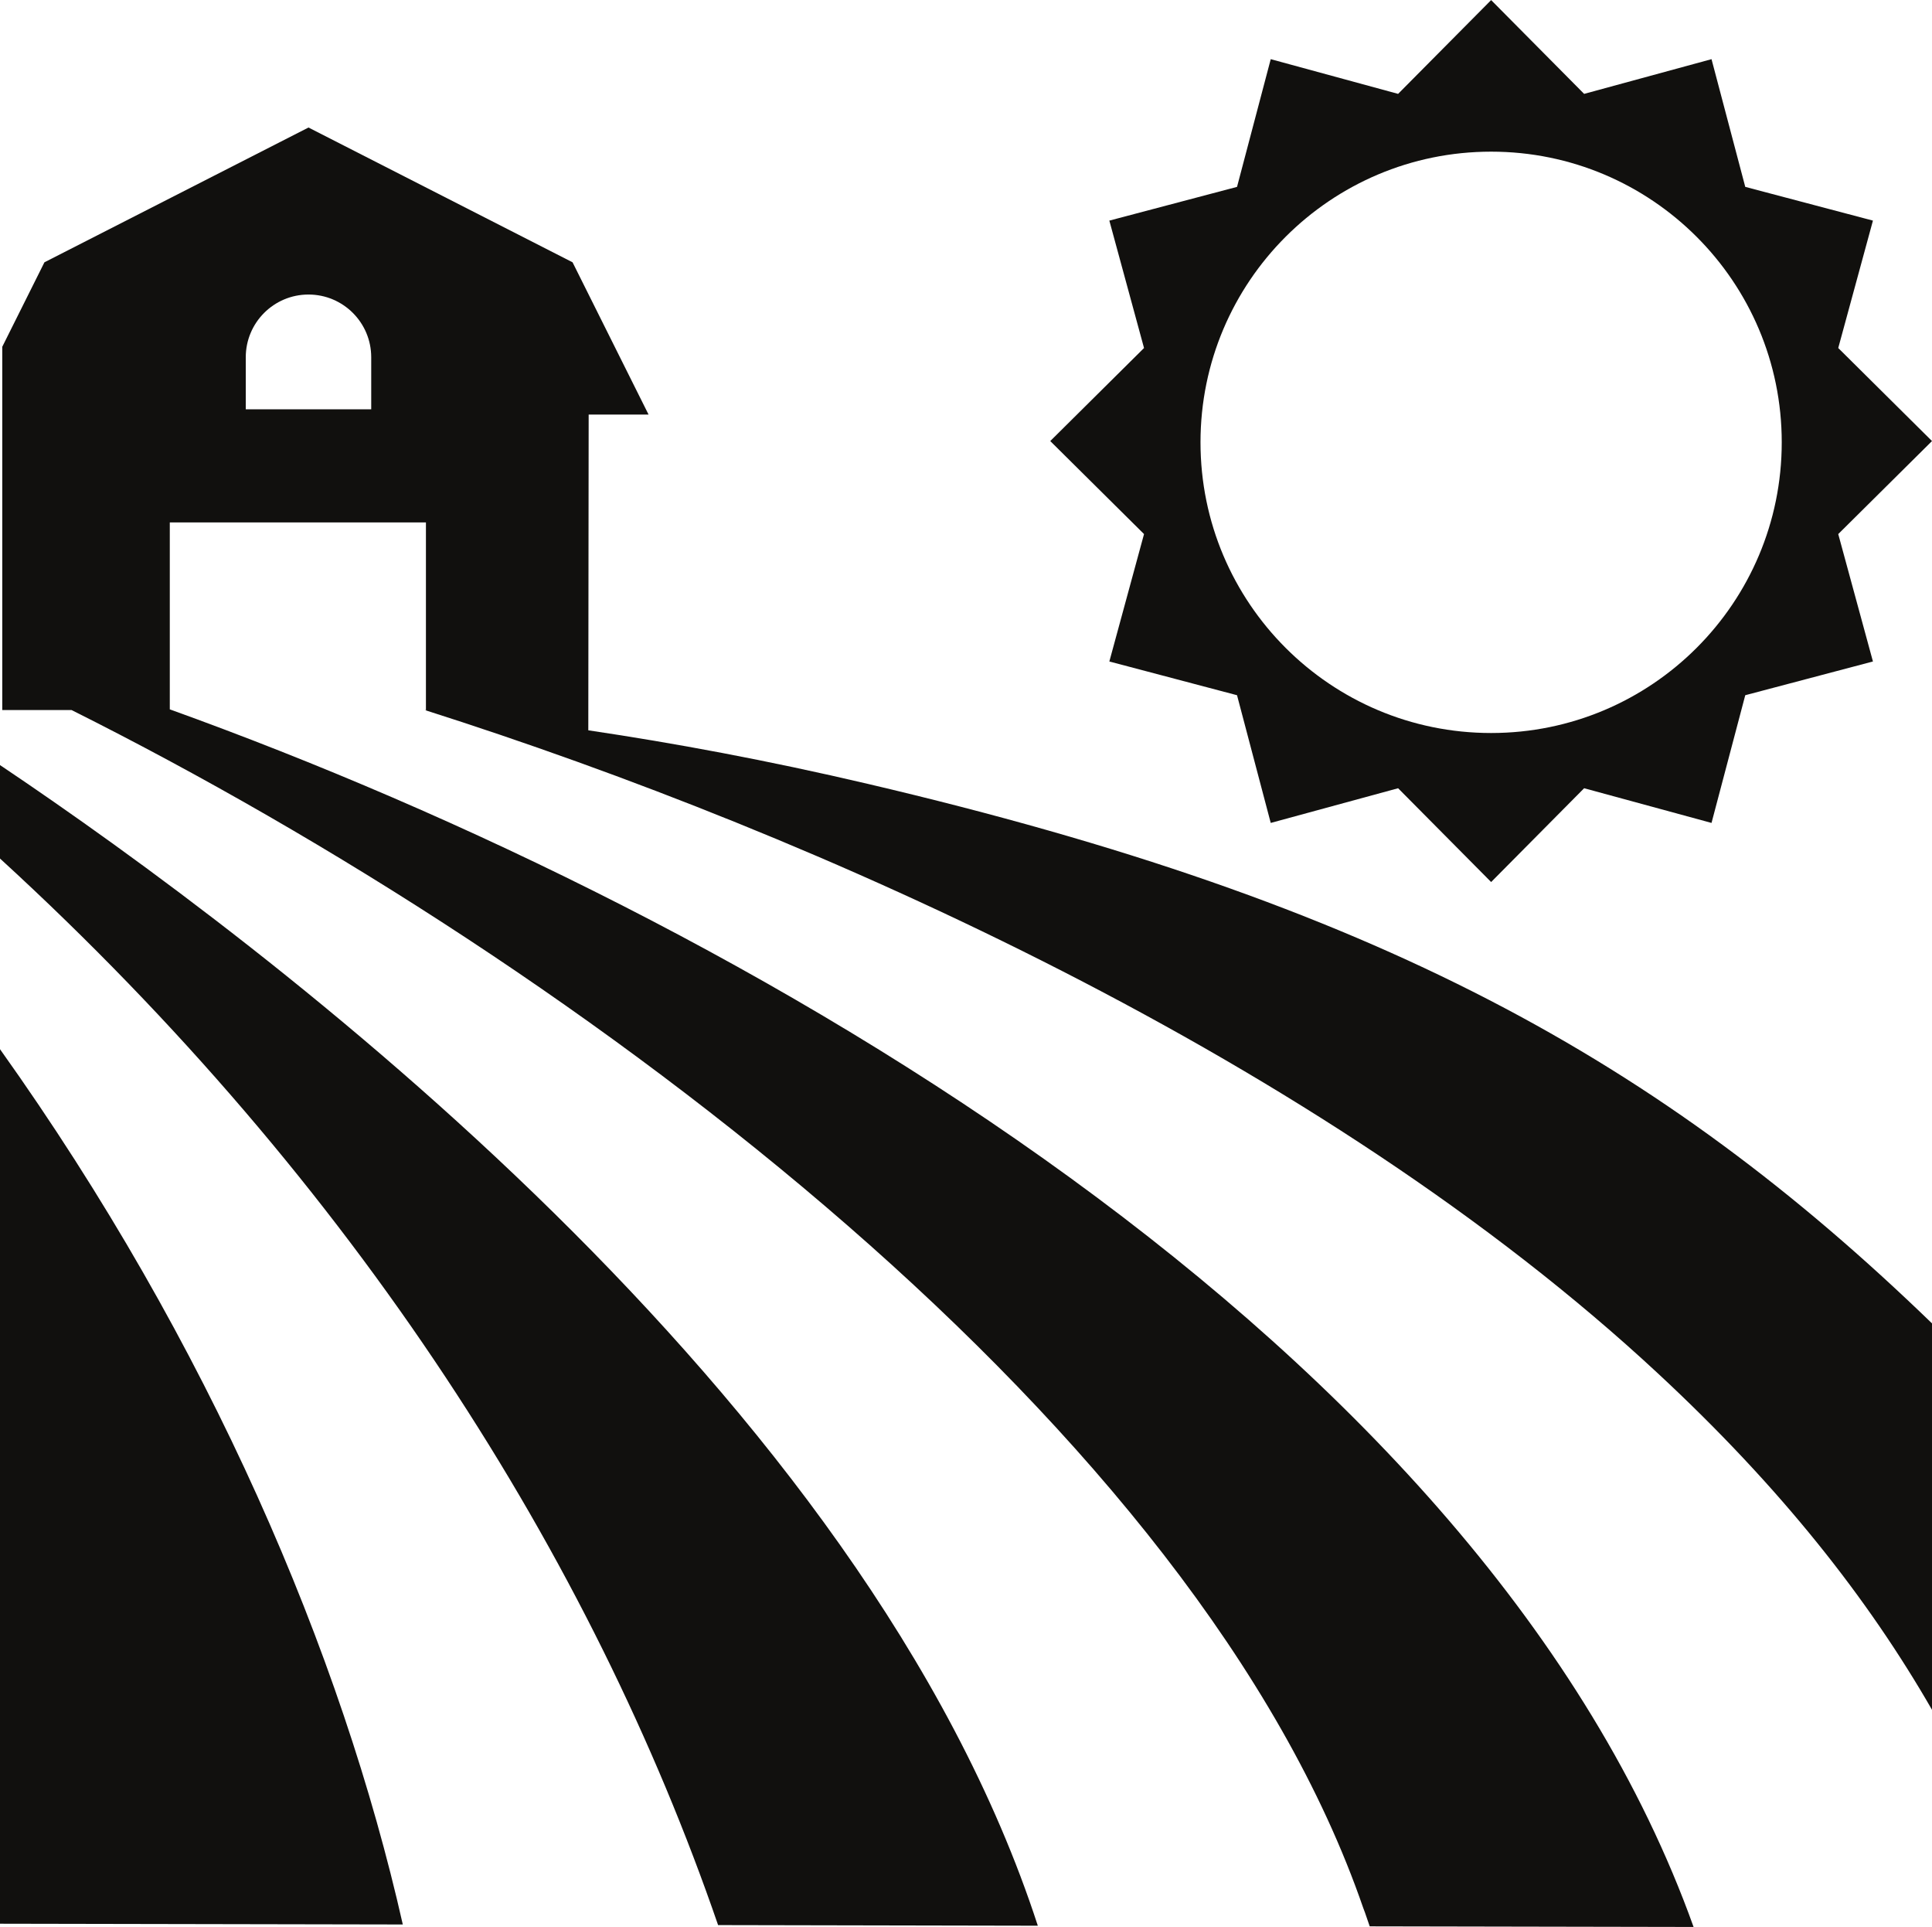
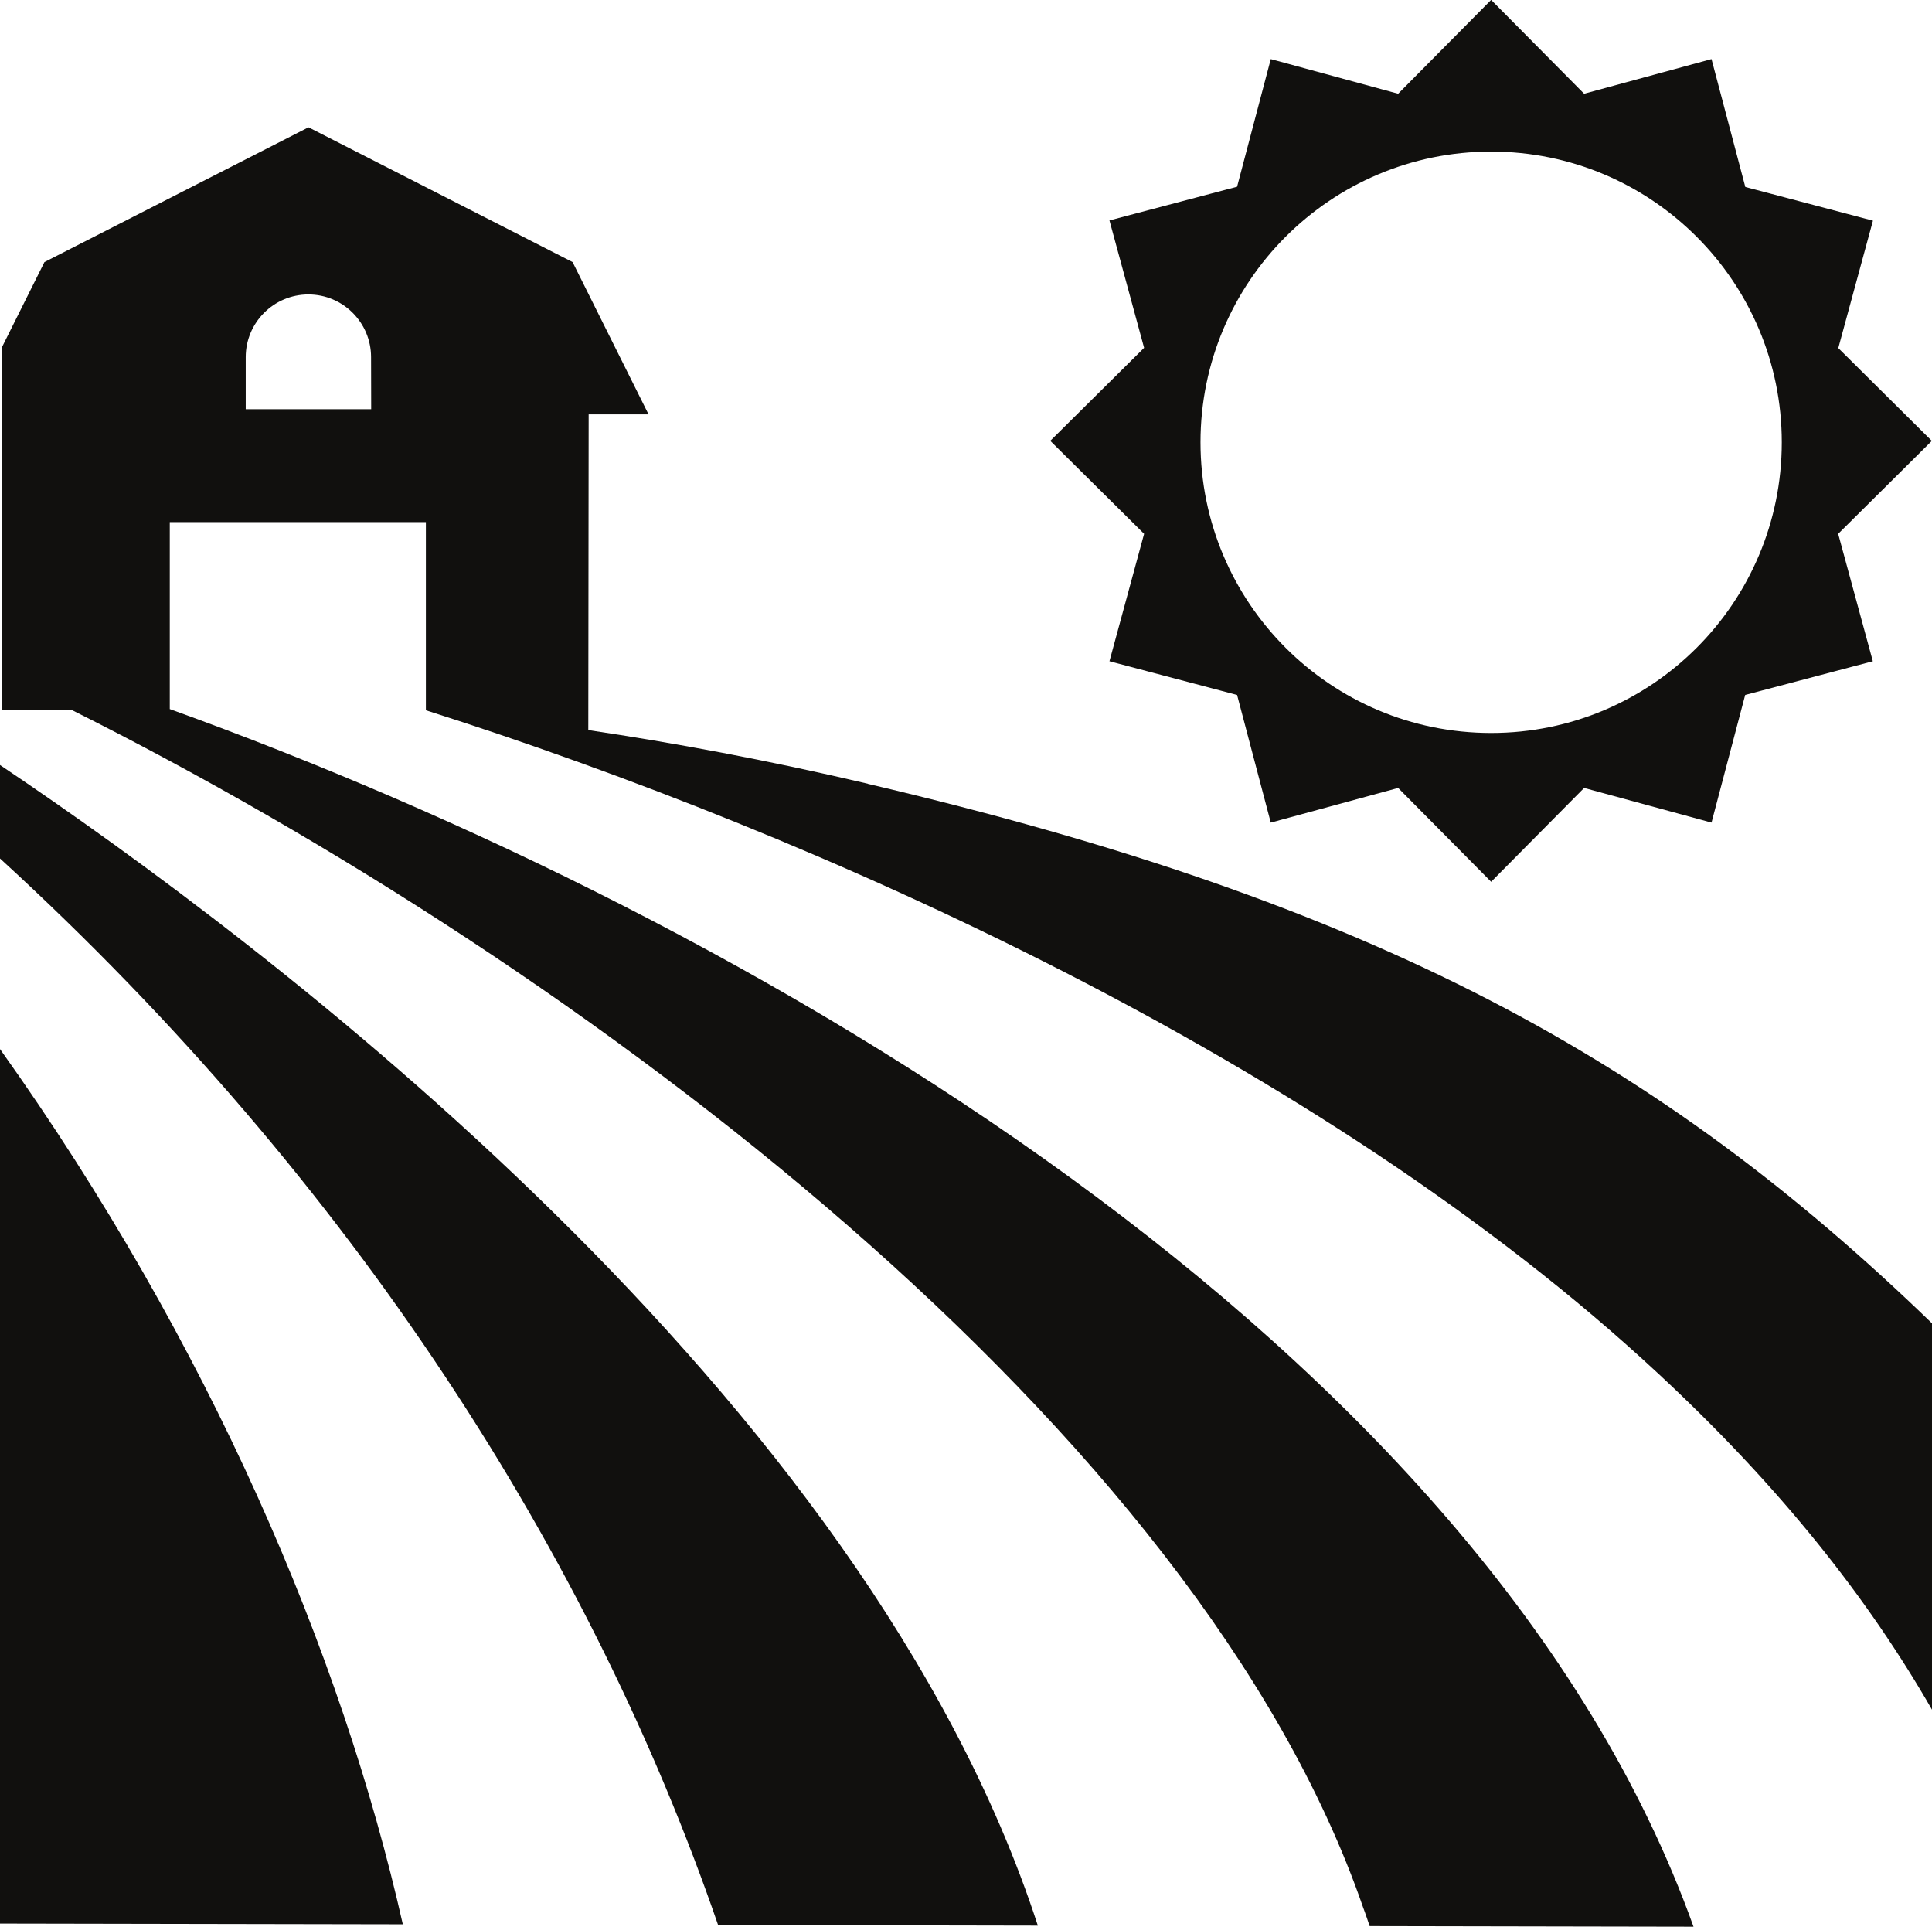
- <svg xmlns="http://www.w3.org/2000/svg" version="1.1" id="svg2" width="16" height="15.954" viewBox="0 0 16 15.954">
-   <defs id="defs6" />
-   <g id="g10" transform="matrix(1.333333,0,0,-1.333333,-1.8545066e-5,3990.213)">
-     <g id="g524" transform="matrix(0.01025808,0,0,0.01025808,-38.02269,2961.961)" style="stroke-width:97.484">
-       <path d="M 4609.48,2548.97 C 4512.29,2548.97 4433.5,2627.75 4433.5,2724.95 C 4433.5,2822.12 4512.29,2900.9 4609.48,2900.9 C 4706.65,2900.9 4785.44,2822.12 4785.44,2724.95 C 4785.44,2627.75 4706.65,2548.97 4609.48,2548.97 Z M 4876.42,2725.71 L 4819.65,2782.03 L 4840.66,2859.16 L 4763.35,2879.58 L 4742.92,2956.89 L 4665.79,2935.88 L 4609.48,2992.66 L 4553.15,2935.88 L 4476.03,2956.89 L 4455.62,2879.58 L 4378.31,2859.16 L 4399.31,2782.03 L 4342.53,2725.71 L 4399.31,2669.4 L 4378.31,2592.27 L 4455.62,2571.85 L 4476.03,2494.54 L 4553.15,2515.54 L 4609.48,2458.76 L 4665.79,2515.54 L 4742.92,2494.54 L 4763.35,2571.85 L 4840.66,2592.27 L 4819.65,2669.4 L 4876.42,2725.71" style="fill:#11100e;fill-opacity:1;fill-rule:nonzero;stroke:none;stroke-width:9.748" id="path76" />
-       <path d="M 3706.61,2529.56 V 2472.99 C 3922.05,2275.87 4065.24,2048.76 4141.41,1827.33 L 4335,1826.95 C 4230.27,2149.05 3867.69,2421.43 3706.61,2529.56" style="fill:#11100e;fill-opacity:1;fill-rule:nonzero;stroke:none;stroke-width:9.748" id="path78" />
-       <path d="M 3706.61,1828.16 L 3950.5,1827.7 C 3913.57,1991.28 3833.7,2179.29 3706.61,2357.57 V 1828.16" style="fill:#11100e;fill-opacity:1;fill-rule:nonzero;stroke:none;stroke-width:9.748" id="path80" />
-       <path d="M 3931.38,2744.93 H 3855.42 V 2776.44 C 3855.42,2797.4 3872.42,2814.41 3893.4,2814.41 C 3914.39,2814.41 3931.38,2797.4 3931.38,2776.44 Z M 4232.11,2518.17 C 4170.83,2532.54 4114.94,2542.85 4062.82,2550.61 L 4063.04,2741.74 H 4099.31 L 4053.29,2833.92 L 3893.4,2915.51 L 3733.51,2833.92 L 3707.98,2782.78 V 2562.87 H 3749.95 C 4060.31,2407.57 4432.08,2127.61 4532.06,1837.64 C 4533.48,1834.14 4534.61,1830.22 4535.96,1826.57 L 4732.06,1826.2 C 4605.82,2178.63 4159.7,2437.17 3809.42,2563.29 V 2676.44 H 3964.51 V 2562.87 L 3965.17,2562.73 C 3964.73,2562.76 3964.25,2562.83 3963.82,2562.87 C 4201.91,2487.17 4506.96,2350.64 4710.74,2161.05 C 4785.26,2091.79 4837.86,2024.72 4876.42,1957.67 V 2191.58 C 4711.89,2350.73 4540.13,2445.94 4232.11,2518.17" style="fill:#11100e;fill-opacity:1;fill-rule:nonzero;stroke:none;stroke-width:9.748" id="path82" />
-     </g>
+ <svg xmlns="http://www.w3.org/2000/svg" width="16" height="15.954" viewBox="0 0 16 15.954">
+   <g stroke-width="97.484" fill="#11100e">
+     <path d="M12.349 6.069c-1.329 0-2.407-1.078-2.407-2.407 0-1.329 1.078-2.407 2.407-2.407 1.329 0 2.407 1.078 2.407 2.407 0 1.329-1.078 2.407-2.407 2.407Zm3.651-2.417-.776-.77.287-1.055-1.057-.279L14.174.489l-1.055.287-.77-.777-.77.777-1.055-.287-.279 1.057-1.057.279.287 1.055-.777.77.777.77-.287 1.055 1.057.279.279 1.057 1.055-.287.77.777.77-.777 1.055.287.279-1.057 1.057-.279-.287-1.055.776-.77M0 6.334v.774c2.947 2.696 4.905 5.802 5.947 8.831l2.648.005C7.162 11.538 2.203 7.813 0 6.334M0 15.927l3.336.006C2.831 13.696 1.738 11.125 0 8.686v7.241" />
+     <path d="M3.074 3.388H2.035V2.957c0-.287.233-.519.519-.519.287 0 .519.233.519.519Zm4.113 3.101c-.838-.197-1.603-.338-2.315-.444l.003-2.614h.496l-.629-1.261-2.187-1.116-2.187 1.116-.349.699V5.878h.574c4.245 2.124 9.33 5.953 10.697 9.919.019.048.035.101.053.151l2.682.005c-1.727-4.82-7.828-8.357-12.619-10.082v-1.548H3.527V5.878l.009.002c-.006-0-.013-.001-.018-.002 3.256 1.035 7.429 2.903 10.216 5.496 1.019.947 1.739 1.865 2.266 2.782v-3.199c-2.25-2.177-4.6-3.479-8.813-4.467" />
  </g>
</svg>
